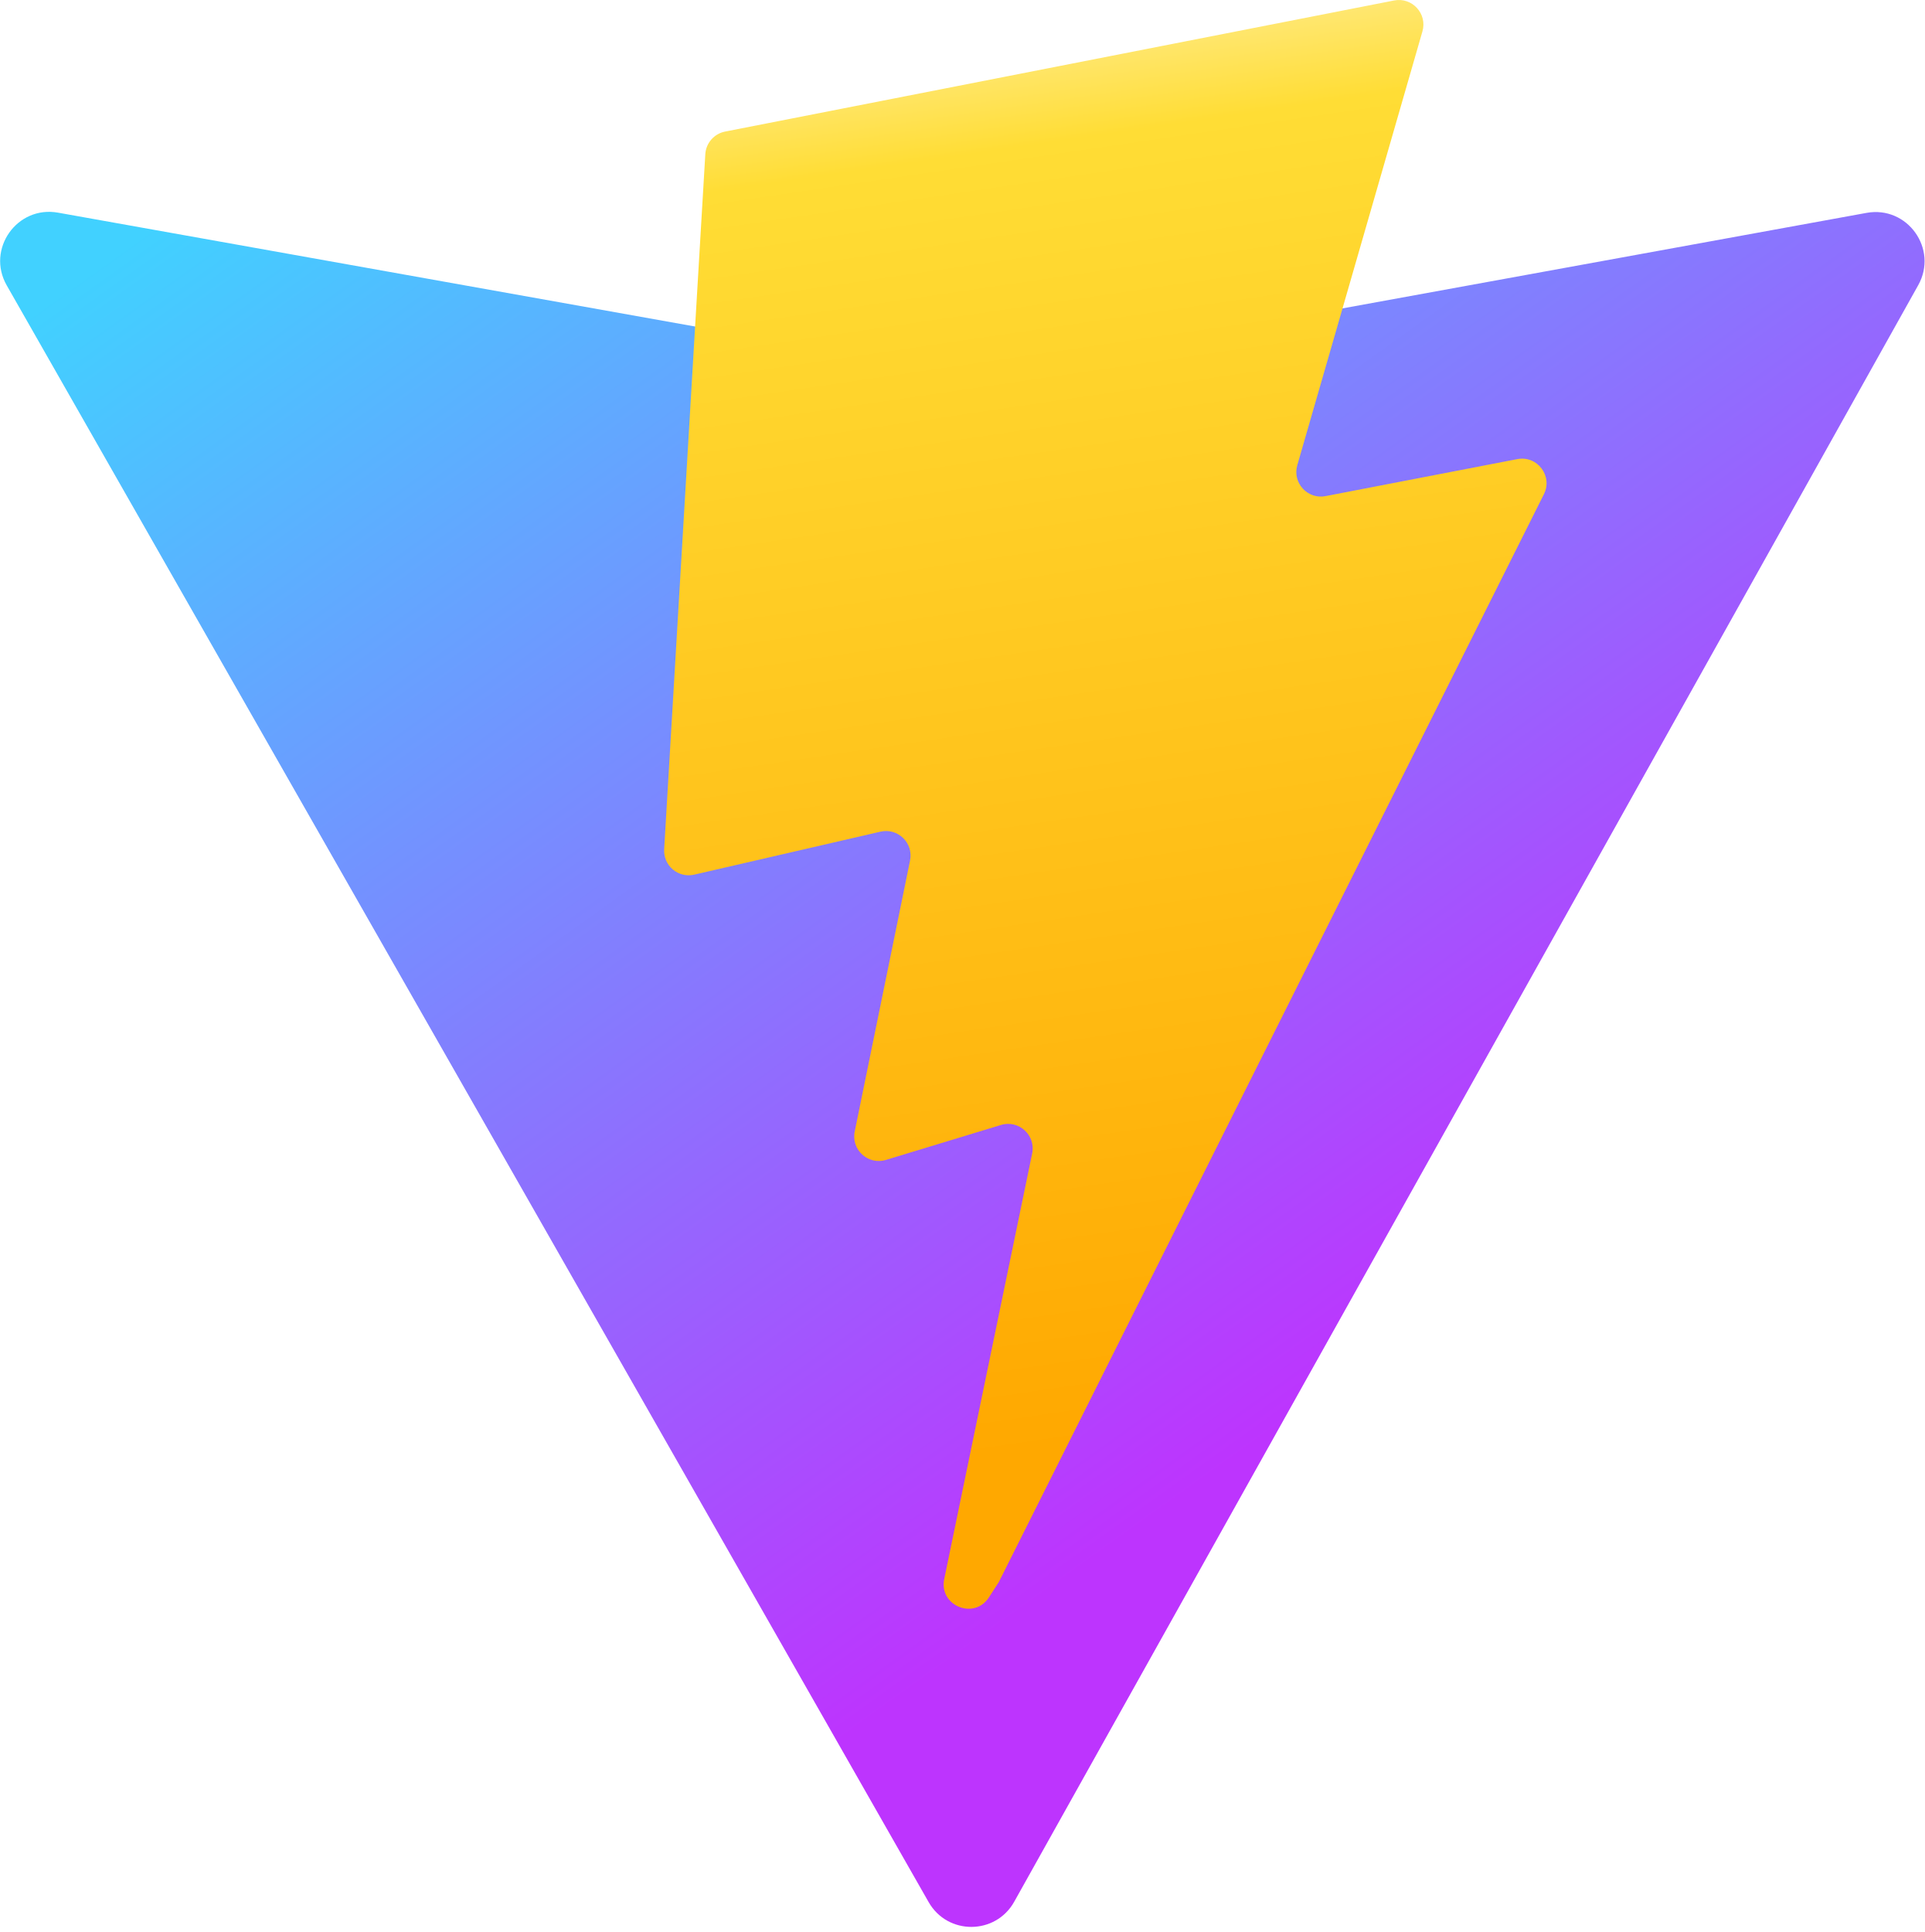
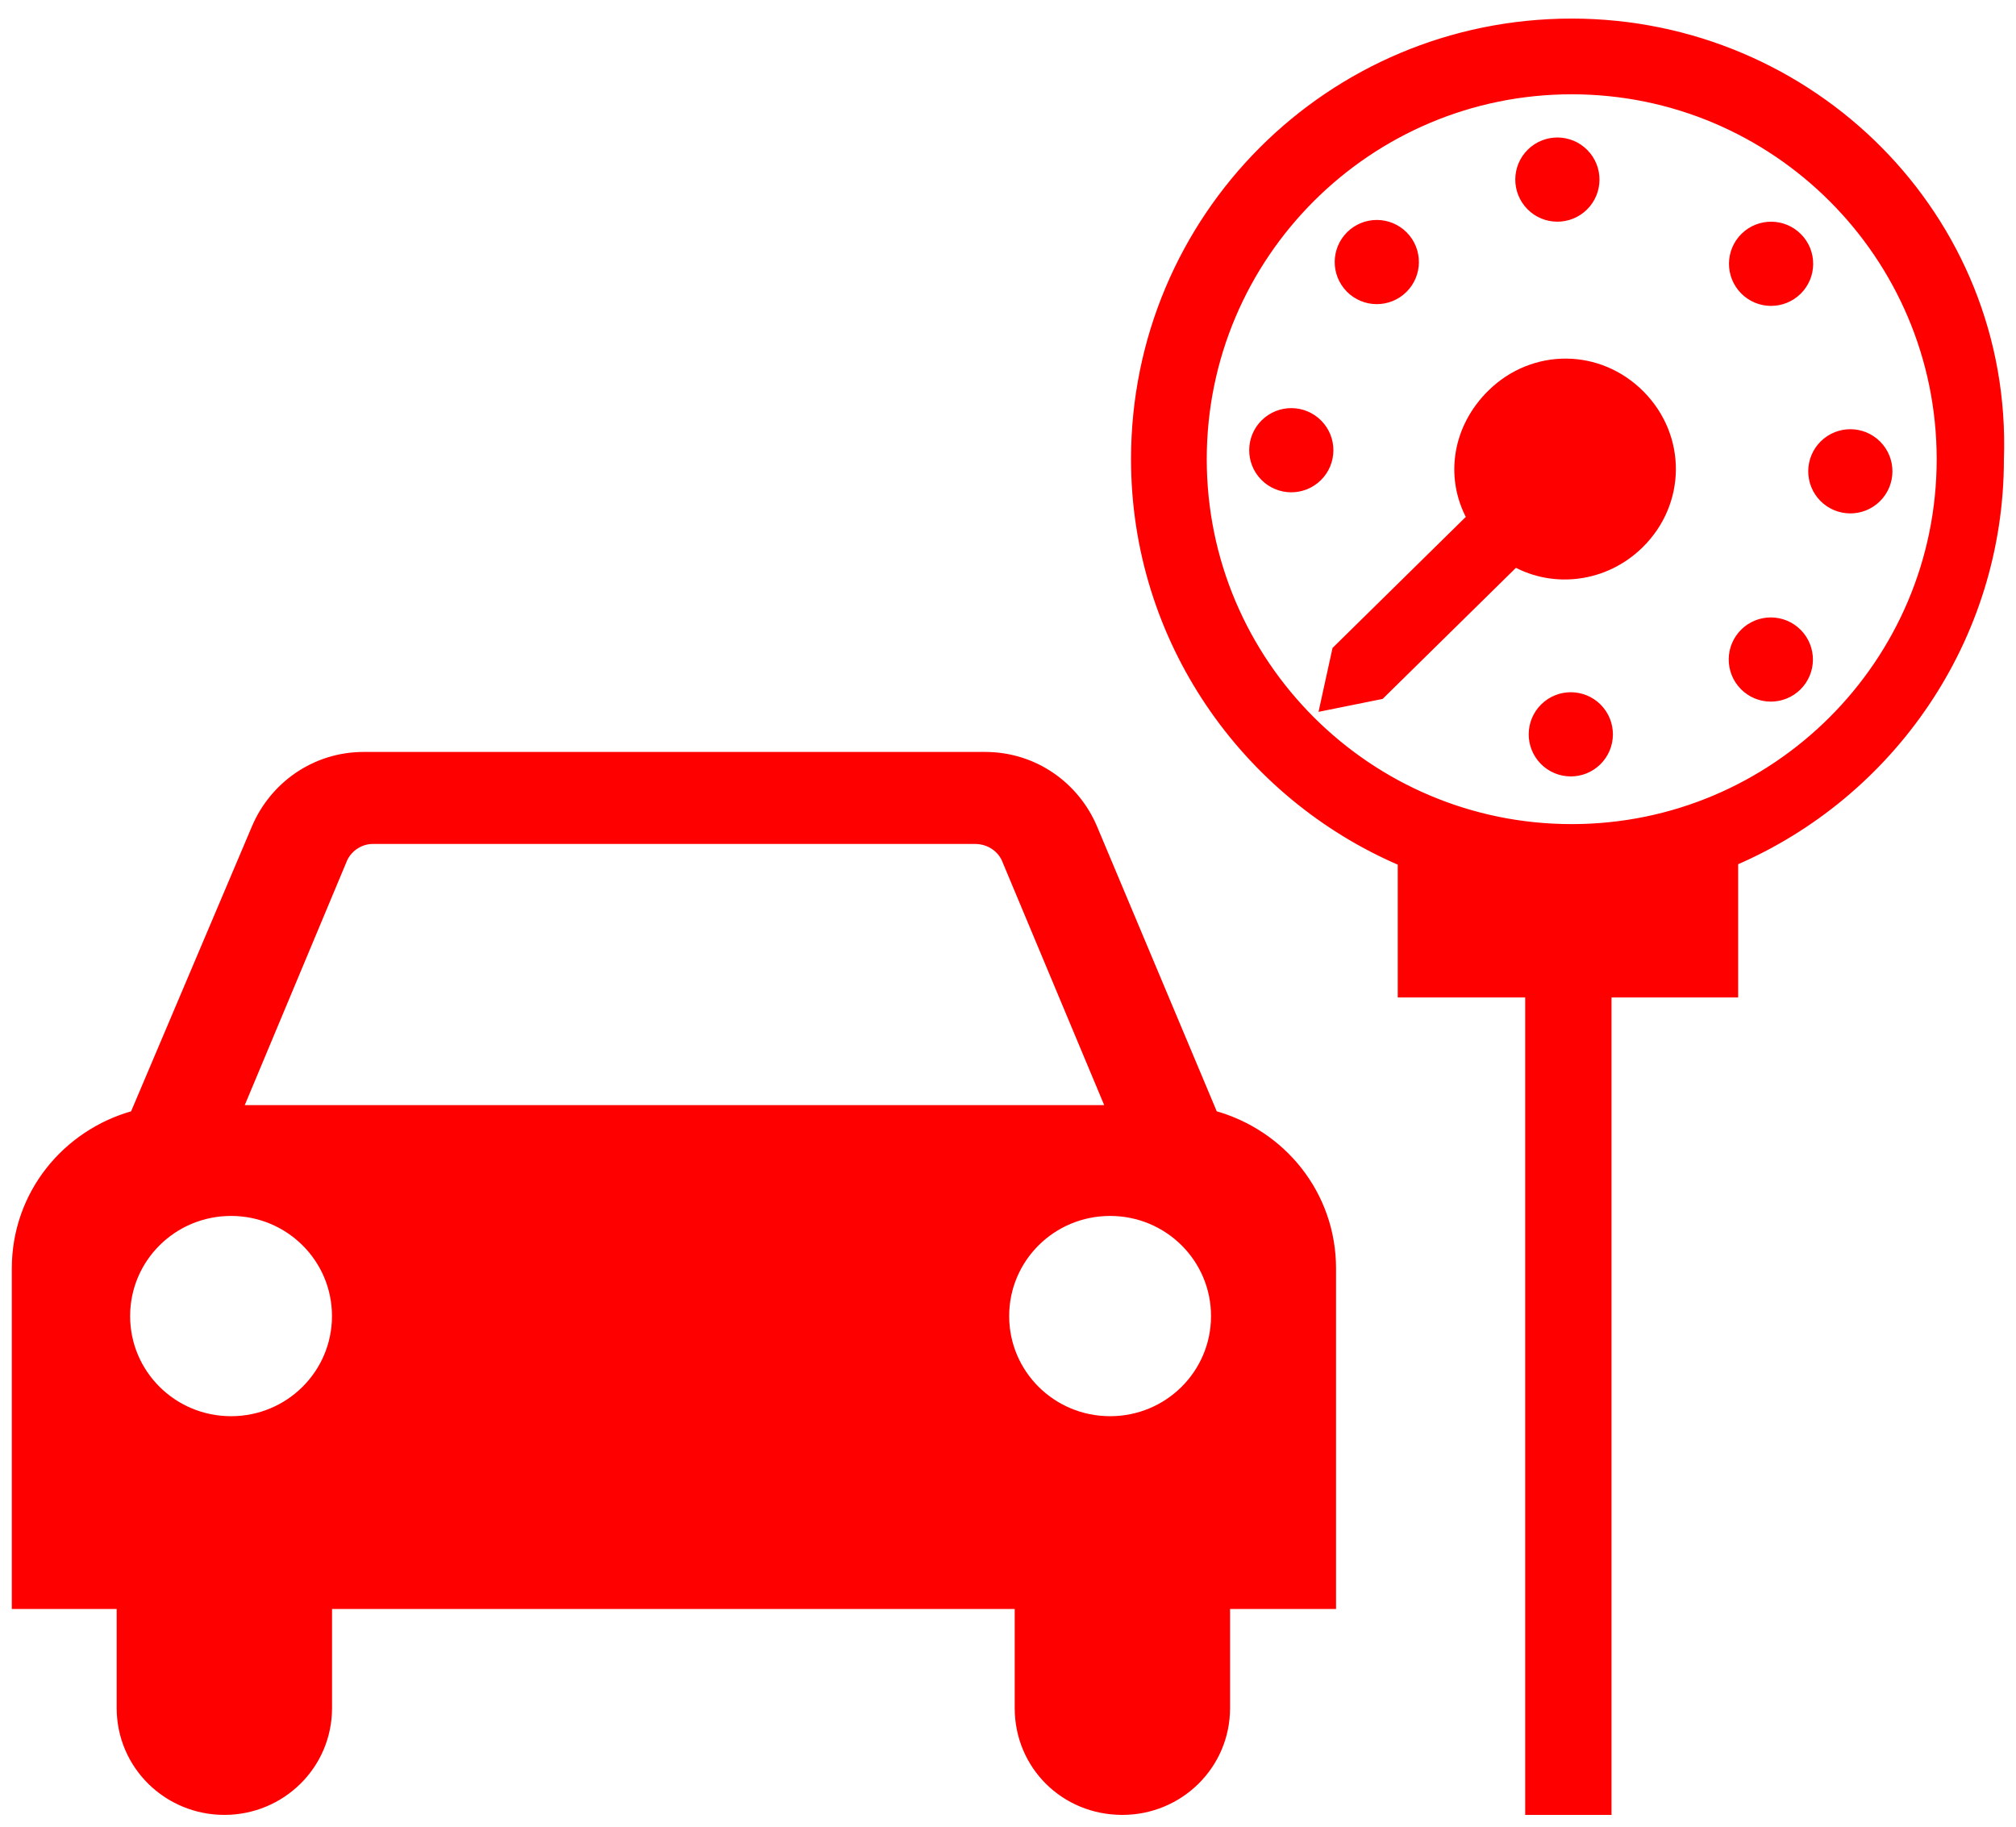
- <svg xmlns="http://www.w3.org/2000/svg" aria-hidden="true" role="img" class="iconify iconify--logos" width="31.88" height="32" preserveAspectRatio="xMidYMid meet" viewBox="0 0 256 257">
-   <defs>
-     <linearGradient id="IconifyId1813088fe1fbc01fb466" x1="-.828%" x2="57.636%" y1="7.652%" y2="78.411%">
-       <stop offset="0%" stop-color="#41D1FF" />
-       <stop offset="100%" stop-color="#BD34FE" />
-     </linearGradient>
-     <linearGradient id="IconifyId1813088fe1fbc01fb467" x1="43.376%" x2="50.316%" y1="2.242%" y2="89.03%">
-       <stop offset="0%" stop-color="#FFEA83" />
-       <stop offset="8.333%" stop-color="#FFDD35" />
-       <stop offset="100%" stop-color="#FFA800" />
-     </linearGradient>
-   </defs>
-   <path fill="url(#IconifyId1813088fe1fbc01fb466)" d="M255.153 37.938L134.897 252.976c-2.483 4.44-8.862 4.466-11.382.048L.875 37.958c-2.746-4.814 1.371-10.646 6.827-9.67l120.385 21.517a6.537 6.537 0 0 0 2.322-.004l117.867-21.483c5.438-.991 9.574 4.796 6.877 9.62Z" />
-   <path fill="url(#IconifyId1813088fe1fbc01fb467)" d="M185.432.063L96.44 17.501a3.268 3.268 0 0 0-2.634 3.014l-5.474 92.456a3.268 3.268 0 0 0 3.997 3.378l24.777-5.718c2.318-.535 4.413 1.507 3.936 3.838l-7.361 36.047c-.495 2.426 1.782 4.5 4.151 3.78l15.304-4.649c2.372-.72 4.652 1.36 4.15 3.788l-11.698 56.621c-.732 3.542 3.979 5.473 5.943 2.437l1.313-2.028l72.516-144.72c1.215-2.423-.88-5.186-3.54-4.672l-25.505 4.922c-2.396.462-4.435-1.77-3.759-4.114l16.646-57.705c.677-2.35-1.37-4.583-3.769-4.113Z" />
+ <svg xmlns="http://www.w3.org/2000/svg" fill="#ff0000" version="1.1" id="Layer_1" viewBox="0 0 256 232" enable-background="new 0 0 256 232" xml:space="preserve" stroke="#ff0000">
+   <g id="SVGRepo_bgCarrier" stroke-width="0" />
+   <g id="SVGRepo_tracerCarrier" stroke-linecap="round" stroke-linejoin="round" />
+   <g id="SVGRepo_iconCarrier">
+     <path d="M41.664,203.847v13.077c0,7.312-5.95,13.077-13.174,13.077s-13.174-5.765-13.174-13.077v-13.077H2v-42.745 l0,0c0-9.421,6.375-17.154,15.016-19.545l15.441-36.418C34.723,99.796,39.964,96,46.197,96h78.903c6.233,0,11.474,3.796,13.741,9.14 l15.299,36.418c8.641,2.39,15.016,10.124,15.016,19.545l0,0v42.745h-13.457v13.077c0,7.312-5.95,13.077-13.174,13.077 c-7.366,0-13.174-5.765-13.174-13.077v-13.077H41.664z M29.34,180.365c7.366,0,13.316-5.906,13.316-13.217 c0-7.312-5.95-13.217-13.316-13.217s-13.316,5.906-13.316,13.217S21.974,180.365,29.34,180.365 M154.281,167.148 c0-7.312-5.95-13.217-13.316-13.217c-7.366,0-13.316,5.906-13.316,13.217s5.95,13.217,13.316,13.217 C148.331,180.365,154.281,174.46,154.281,167.148 M140.965,140.854l-13.174-31.496c-0.567-1.547-2.125-2.672-3.966-2.672H47.33 c-1.7,0-3.258,1.125-3.825,2.672l-13.174,31.496C30.331,140.854,140.965,140.854,140.965,140.854z M208.39,50.121 c-5.286-5.374-13.662-5.443-19.037-0.157c-4.414,4.342-5.418,10.616-2.605,15.78l-17.082,16.803l-1.583,7.221l7.246-1.463 l17.082-16.803c4.928,2.706,11.406,1.998,15.821-2.345C213.608,63.871,213.677,55.495,208.39,50.121z M221.445,36.902 c1.877,1.908,4.945,1.933,6.853,0.056c1.908-1.877,1.933-4.945,0.056-6.853c-1.877-1.908-4.945-1.933-6.853-0.057 C219.593,31.926,219.568,34.994,221.445,36.902z M202.923,89.865c-1.877-1.908-4.945-1.933-6.853-0.056 c-1.908,1.877-1.933,4.945-0.057,6.853c1.877,1.908,4.945,1.933,6.853,0.056C204.774,94.841,204.799,91.773,202.923,89.865z M194.309,26.208c1.877,1.908,4.945,1.933,6.853,0.056s1.933-4.945,0.056-6.853c-1.877-1.908-4.945-1.933-6.853-0.057 C192.457,21.231,192.432,24.3,194.309,26.208z M178.287,29.883c-1.877-1.908-4.945-1.933-6.853-0.056s-1.933,4.945-0.057,6.853 c1.877,1.908,4.945,1.933,6.853,0.056C180.138,34.859,180.164,31.791,178.287,29.883z M167.429,53.781 c-1.877-1.908-4.945-1.933-6.853-0.056c-1.908,1.877-1.933,4.945-0.057,6.853c1.877,1.908,4.945,1.933,6.853,0.056 C169.28,58.758,169.306,55.689,167.429,53.781z M221.468,80.308c-1.908,1.877-1.933,4.945-0.056,6.853 c1.877,1.908,4.945,1.933,6.853,0.057s1.933-4.945,0.056-6.853C226.444,78.457,223.376,78.432,221.468,80.308z M199.583,2.86 c-30.692,0-55.461,24.769-55.461,55.461c0,22.925,13.993,42.676,33.869,51.165v16.694h16.185V230h9.961V126.18h16.08v-16.747 c19.812-8.517,33.748-28.234,33.748-51.112C255.044,27.629,230.005,2.86,199.583,2.86z M199.583,105.166 c-25.846,0-46.845-21-46.845-46.845c0-25.846,21-46.845,46.845-46.845s46.845,21,46.845,46.845 C246.428,84.167,225.429,105.166,199.583,105.166z M238.418,56.46c-1.877-1.908-4.945-1.933-6.853-0.056 c-1.908,1.877-1.933,4.945-0.056,6.853c1.877,1.908,4.945,1.933,6.853,0.057C240.269,61.437,240.295,58.368,238.418,56.46z" />
+   </g>
</svg>
